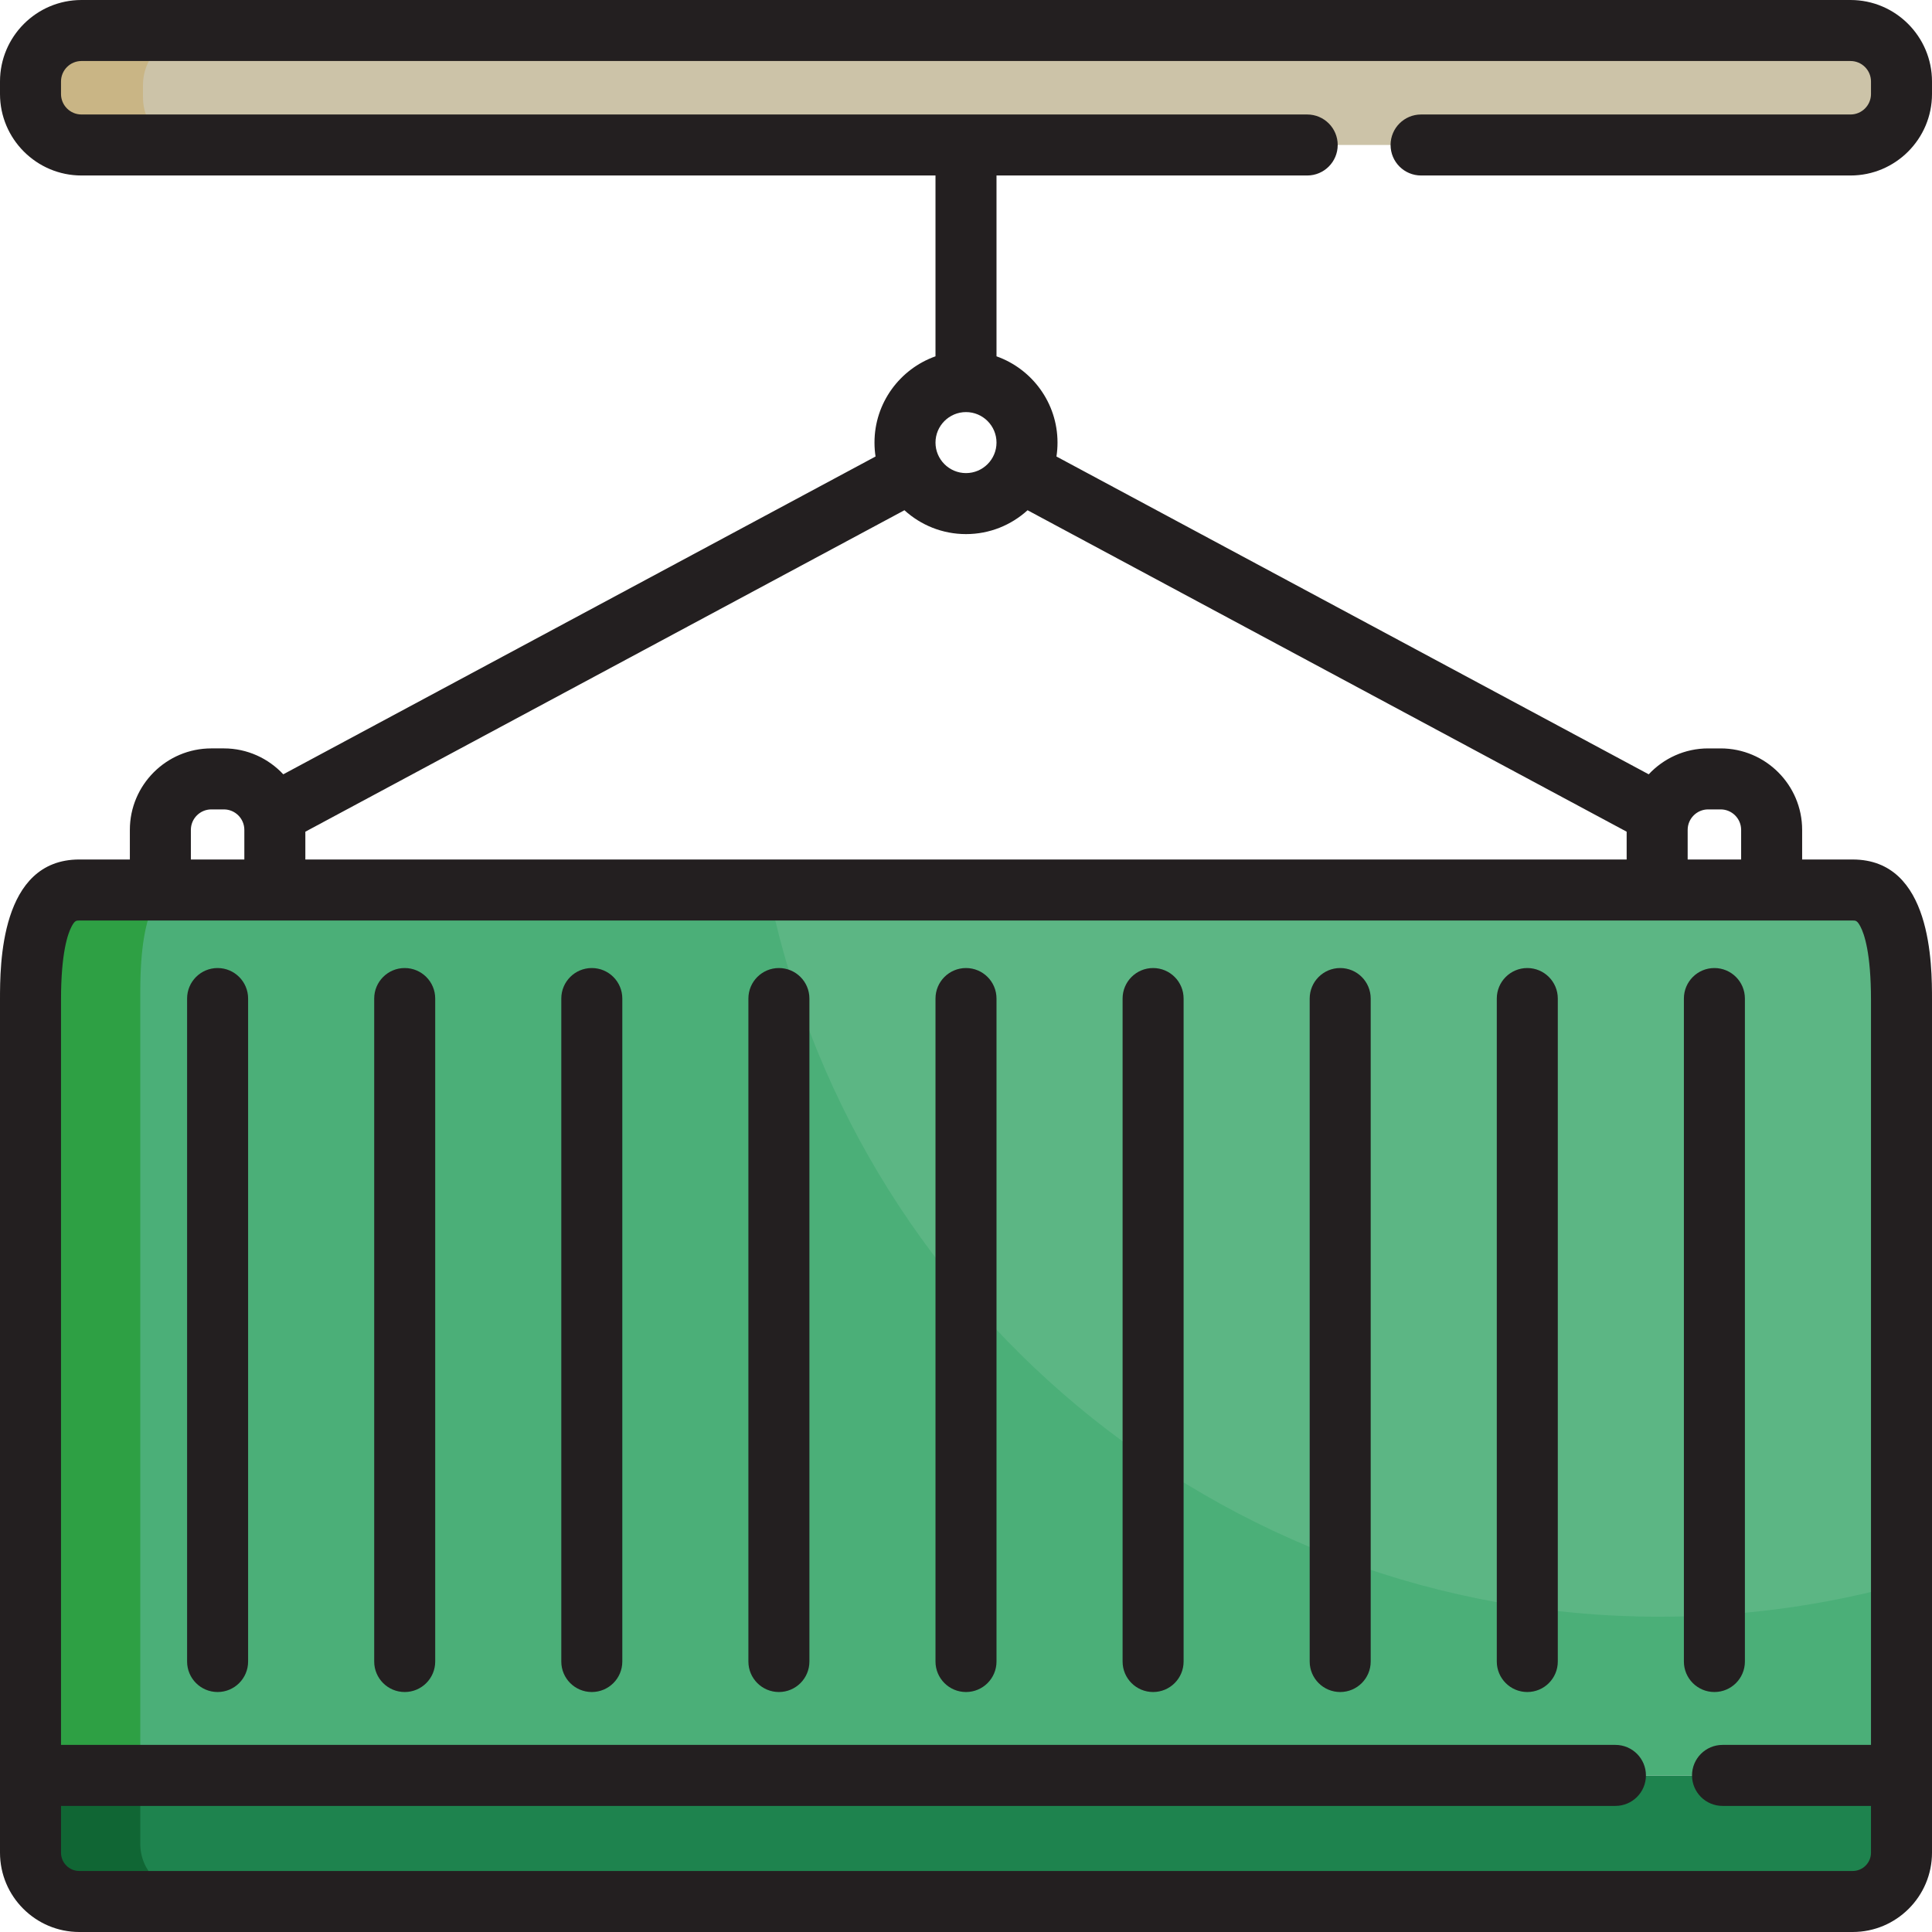
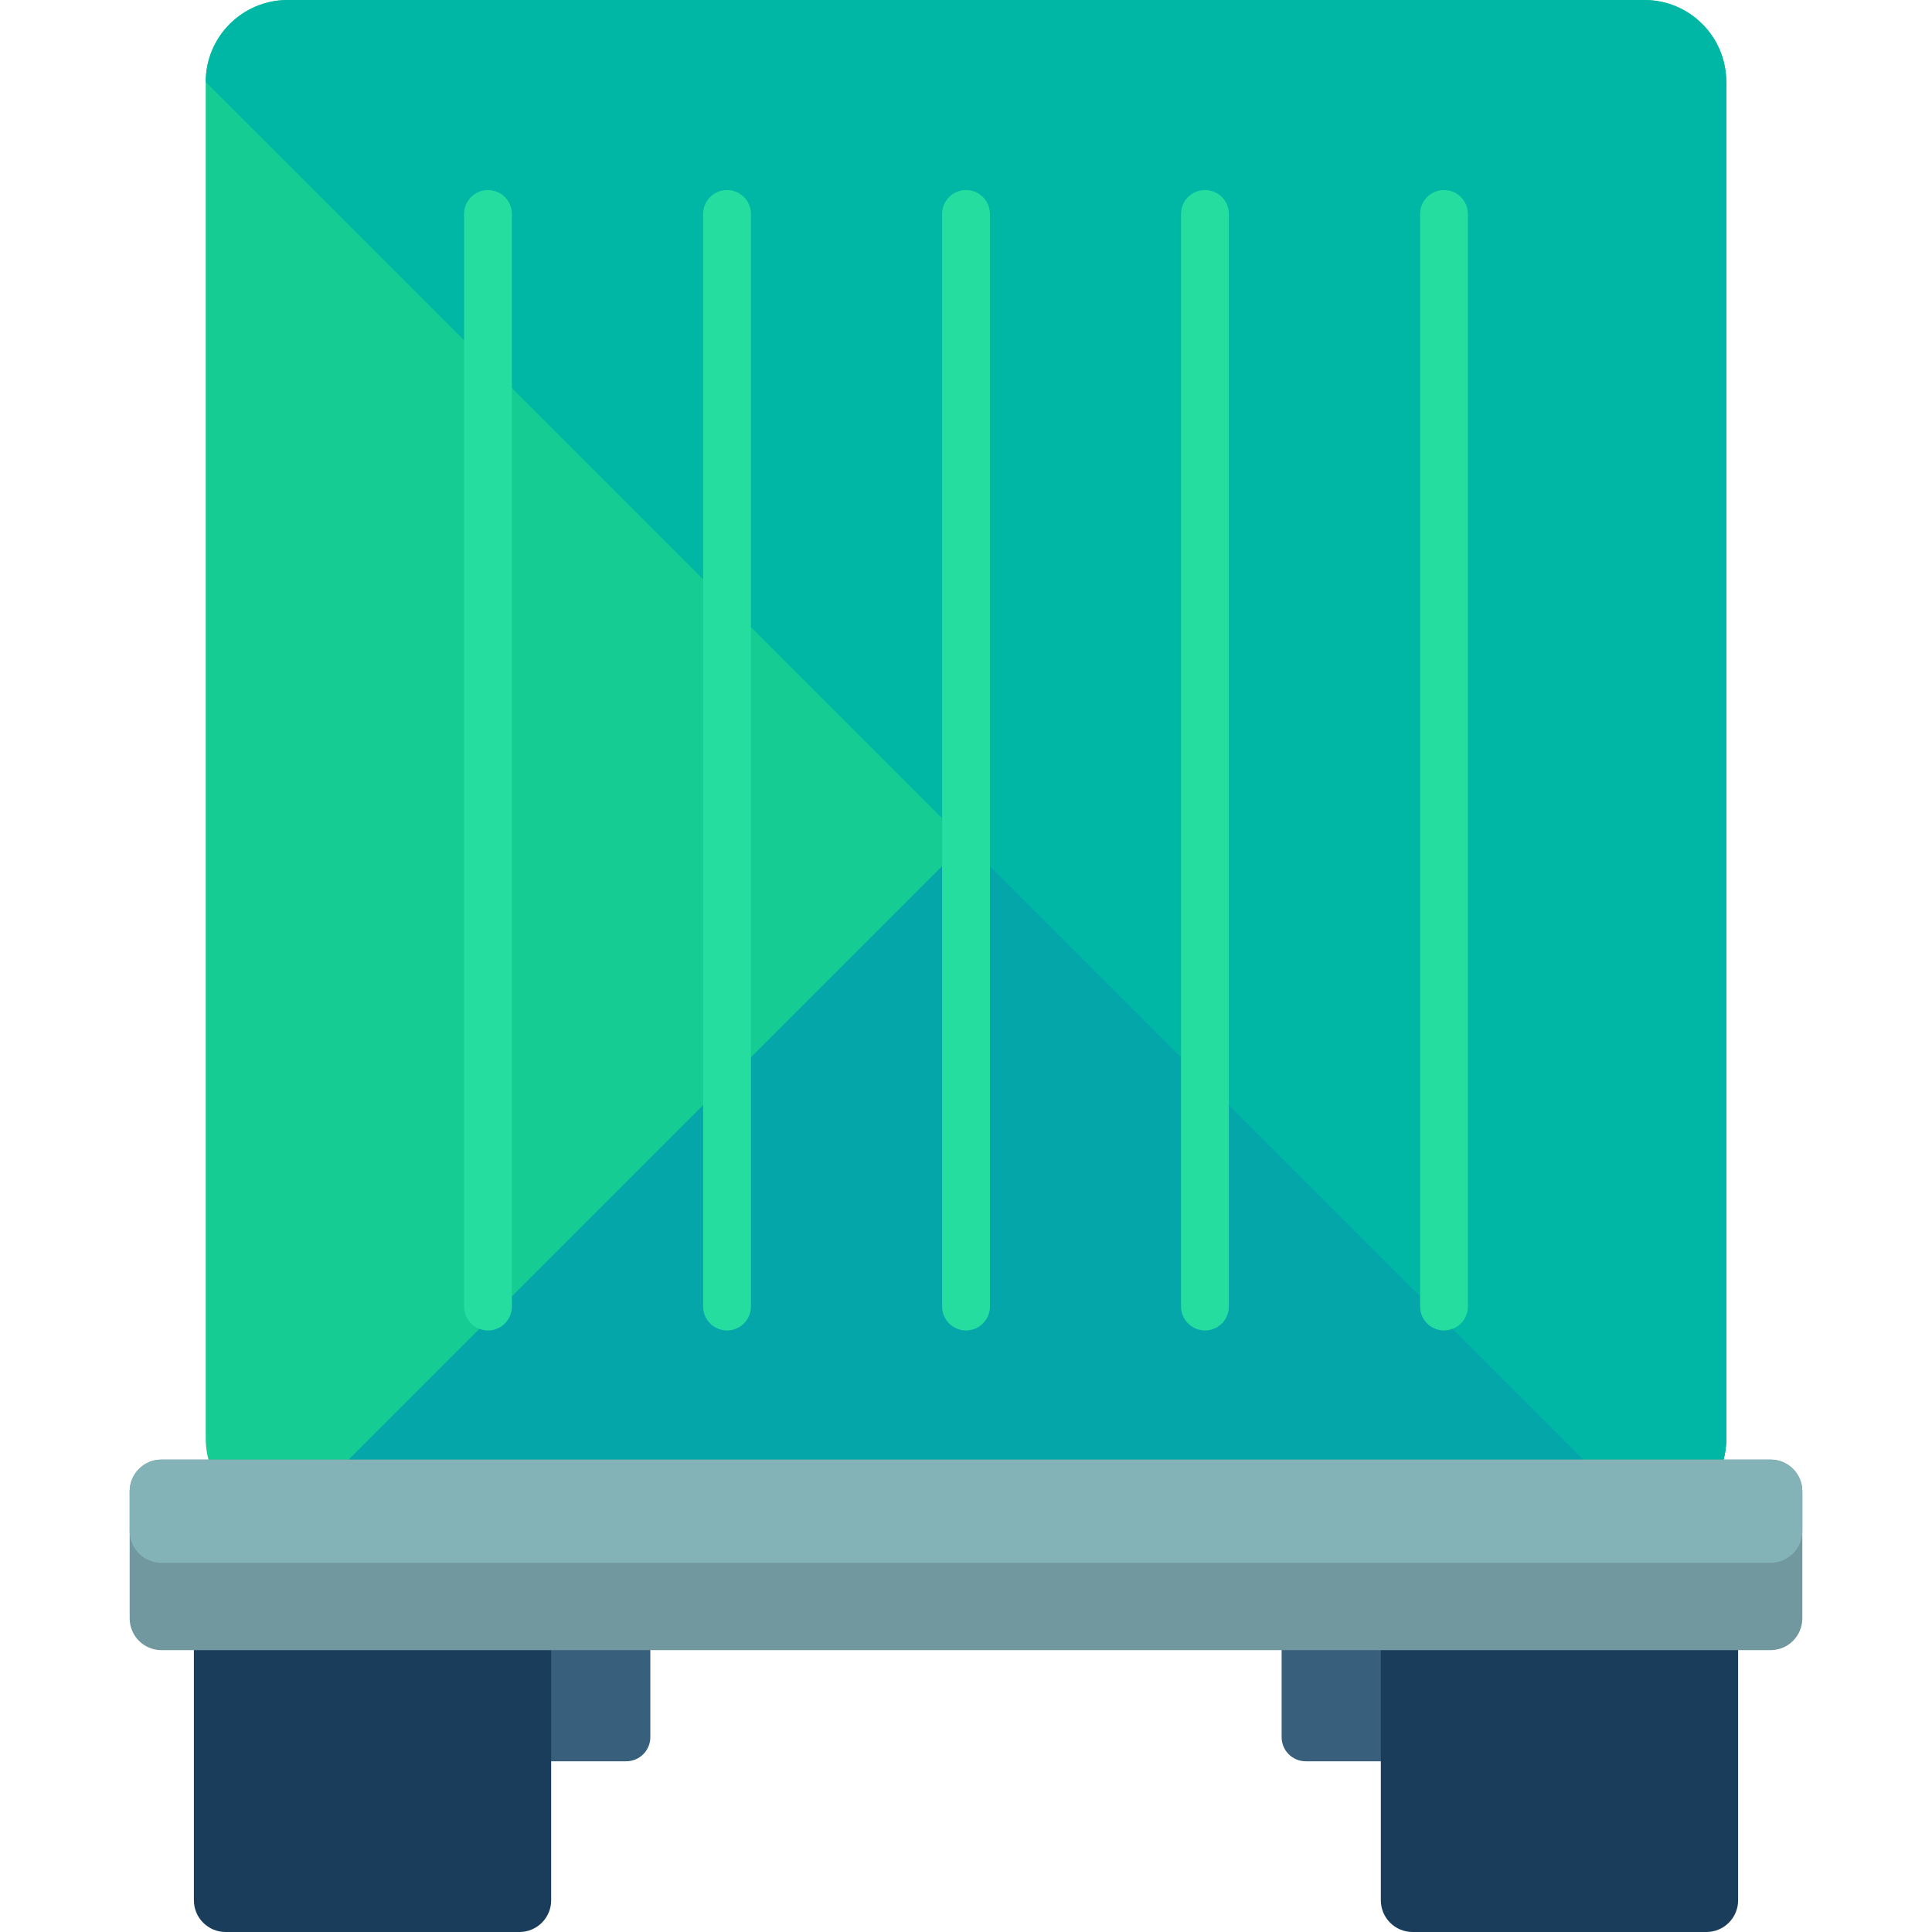
- <svg xmlns="http://www.w3.org/2000/svg" height="800px" width="800px" version="1.1" id="Layer_1" viewBox="0 0 512 512" xml:space="preserve">
-   <path style="fill:#1E834E;" d="M456.488,470.501h47.427v20.48c0,7.143-5.792,12.935-12.935,12.935H21.019  c-7.144,0-12.935-5.792-12.935-12.935v-20.48h420.021" />
-   <path style="fill:#4BAF78;" d="M503.916,470.501V264.963c0-23.312-5.792-29.103-12.935-29.103H21.019  c-7.144,0-12.935,5.792-12.935,29.103v205.538" />
-   <path style="fill:#CCC3A8;" d="M376.602,38.424h32.604h81.2c7.461,0,13.509-6.048,13.509-13.509v-3.32  c0-7.461-6.048-13.509-13.509-13.509h-81.2H102.793h-81.2C14.132,8.084,8.084,14.132,8.084,21.593v3.32  c0,7.461,6.048,13.509,13.509,13.509h81.2H346.42" />
-   <path style="fill:#106634;" d="M37.179,488.664v-20.48H15.621v20.48c0,7.143,5.79,12.935,12.935,12.935h21.558  C42.969,501.598,37.179,495.807,37.179,488.664z" />
-   <path style="fill:#2EA044;" d="M50.113,233.541H28.556c-7.144,0-12.935,5.792-12.935,29.103v205.539h21.558V262.644  C37.179,239.333,42.969,233.541,50.113,233.541z" />
-   <path style="fill:#C9B585;" d="M37.897,25.83v-3.319c0-7.462,6.048-13.51,13.51-13.51H29.13c-7.462,0-13.51,6.048-13.51,13.51v3.319  c0,7.462,6.048,13.51,13.51,13.51h22.277C43.945,39.34,37.897,33.292,37.897,25.83z" />
-   <g style="opacity:0.1;">
-     <path style="fill:#F5F5F5;" d="M498.517,233.541H203.203c21.517,111.048,119.253,194.906,236.591,194.906   c24.953,0,49.02-3.793,71.657-10.832V262.644C511.451,239.333,505.66,233.541,498.517,233.541z" />
+ <svg xmlns="http://www.w3.org/2000/svg" height="800px" width="800px" version="1.1" id="Layer_1" viewBox="0 0 479.185 479.185" xml:space="preserve">
+   <g>
+     <path style="fill:#385F7C;" d="M161.304,430.844c0,3.324-2.678,6.002-6.002,6.002H99.879c-3.332,0-6.002-2.678-6.002-6.002v-56.942   c0-3.308,2.67-5.986,6.002-5.986h55.422c3.324,0,6.002,2.678,6.002,5.986V430.844z" />
+     <path style="fill:#385F7C;" d="M385.3,430.844c0,3.324-2.678,6.002-6.002,6.002h-55.422c-3.332,0-6.002-2.678-6.002-6.002v-56.942   c0-3.308,2.67-5.986,6.002-5.986h55.422c3.324,0,6.002,2.678,6.002,5.986V430.844z" />
  </g>
  <g>
-     <path style="fill:#231F20;" d="M57.667,256.539c-4.465,0-8.084,3.62-8.084,8.084V440.32c0,4.466,3.62,8.084,8.084,8.084   s8.084-3.618,8.084-8.084V264.623C65.752,260.159,62.132,256.539,57.667,256.539z" />
-     <path style="fill:#231F20;" d="M107.251,448.404c4.465,0,8.084-3.618,8.084-8.084V264.623c0-4.465-3.62-8.084-8.084-8.084   s-8.084,3.62-8.084,8.084V440.32C99.166,444.786,102.786,448.404,107.251,448.404z" />
-     <path style="fill:#231F20;" d="M156.834,448.404c4.465,0,8.084-3.618,8.084-8.084V264.623c0-4.465-3.62-8.084-8.084-8.084   c-4.465,0-8.084,3.62-8.084,8.084V440.32C148.749,444.786,152.369,448.404,156.834,448.404z" />
-     <path style="fill:#231F20;" d="M206.417,448.404c4.465,0,8.084-3.618,8.084-8.084V264.623c0-4.465-3.62-8.084-8.084-8.084   c-4.465,0-8.084,3.62-8.084,8.084V440.32C198.333,444.786,201.952,448.404,206.417,448.404z" />
-     <path style="fill:#231F20;" d="M256,448.404c4.466,0,8.084-3.618,8.084-8.084V264.623c0-4.465-3.618-8.084-8.084-8.084   c-4.465,0-8.084,3.62-8.084,8.084V440.32C247.916,444.786,251.535,448.404,256,448.404z" />
-     <path style="fill:#231F20;" d="M305.583,448.404c4.466,0,8.084-3.618,8.084-8.084V264.623c0-4.465-3.618-8.084-8.084-8.084   c-4.466,0-8.084,3.62-8.084,8.084V440.32C297.499,444.786,301.117,448.404,305.583,448.404z" />
-     <path style="fill:#231F20;" d="M355.166,448.404c4.466,0,8.084-3.618,8.084-8.084V264.623c0-4.465-3.618-8.084-8.084-8.084   s-8.084,3.62-8.084,8.084V440.32C347.082,444.786,350.701,448.404,355.166,448.404z" />
-     <path style="fill:#231F20;" d="M404.749,448.404c4.466,0,8.084-3.618,8.084-8.084V264.623c0-4.465-3.618-8.084-8.084-8.084   s-8.084,3.62-8.084,8.084V440.32C396.665,444.786,400.284,448.404,404.749,448.404z" />
-     <path style="fill:#231F20;" d="M454.333,448.404c4.466,0,8.084-3.618,8.084-8.084V264.623c0-4.465-3.618-8.084-8.084-8.084   s-8.084,3.62-8.084,8.084V440.32C446.248,444.786,449.867,448.404,454.333,448.404z" />
-     <path style="fill:#231F20;" d="M490.407,30.34H376.602c-4.466,0-8.084,3.618-8.084,8.084s3.618,8.084,8.084,8.084h113.804   c11.906,0,21.593-9.687,21.593-21.593v-3.32C512,9.687,502.313,0,490.407,0H21.593C9.687,0,0,9.687,0,21.593v3.32   C0,36.82,9.687,46.507,21.593,46.507h226.322v47.921c-9.409,3.337-16.167,12.324-16.167,22.862c0,1.254,0.096,2.486,0.28,3.689   l-156.954,84.22c-3.943-4.213-9.535-6.866-15.747-6.866h-3.32c-11.906,0-21.593,9.687-21.593,21.593v7.848H21.019   C0,227.774,0,255.764,0,264.962v205.539v20.48C0,502.571,9.428,512,21.019,512h469.962c11.59,0,21.019-9.429,21.019-21.019v-20.48   V264.963c0-9.198,0-37.187-21.019-37.187h-13.394v-7.848c0-11.906-9.687-21.593-21.593-21.593h-3.32   c-6.212,0-11.803,2.653-15.747,6.865L279.972,120.98c0.184-1.203,0.28-2.435,0.28-3.689c0-10.539-6.759-19.525-16.168-22.862   V46.508h82.337c4.466,0,8.084-3.618,8.084-8.084s-3.618-8.084-8.084-8.084H21.593c-2.991,0-5.425-2.434-5.425-5.425v-3.32   c0-2.992,2.434-5.426,5.425-5.426h468.813c2.991,0,5.425,2.434,5.425,5.425v3.32C495.832,27.906,493.398,30.34,490.407,30.34z    M50.582,219.926c0-2.991,2.434-5.425,5.425-5.425h3.32c2.991,0,5.425,2.434,5.425,5.425v7.848h-14.17V219.926z M447.249,219.926   c0-2.991,2.434-5.425,5.425-5.425h3.32c2.991,0,5.425,2.434,5.425,5.425v7.848h-14.17L447.249,219.926L447.249,219.926z    M439.164,243.944h30.338h21.478c0.793,0,1.191,0,2.023,1.549c1.055,1.967,2.827,7.114,2.827,19.47v197.454h-39.343   c-4.466,0-8.084,3.62-8.084,8.084c0,4.466,3.618,8.084,8.084,8.084h39.343v12.396c0,2.675-2.176,4.851-4.851,4.851H21.019   c-2.675,0-4.851-2.175-4.851-4.851v-12.396h411.937c4.466,0,8.084-3.618,8.084-8.084c0-4.465-3.618-8.084-8.084-8.084H16.168   V264.963c0-12.357,1.771-17.503,2.827-19.47c0.831-1.549,1.23-1.549,2.023-1.549h21.479h30.34H439.164z M272.315,135.219   l158.765,85.189v7.366H80.921v-7.365l158.764-85.191c4.311,3.927,10.038,6.324,16.315,6.324   C262.277,141.544,268.004,139.145,272.315,135.219z M256,109.207c4.458,0,8.084,3.626,8.084,8.084s-3.626,8.084-8.084,8.084   c-4.457,0-8.083-3.626-8.083-8.084S251.543,109.207,256,109.207z" />
+     <path style="fill:#1A3D5B;" d="M136.704,471.308c0,4.356-3.521,7.877-7.877,7.877H55.966c-4.356,0-7.877-3.521-7.877-7.877v-74.831   c0-4.356,3.521-7.877,7.877-7.877h72.862c4.356,0,7.877,3.521,7.877,7.877V471.308z" />
+     <path style="fill:#1A3D5B;" d="M431.096,471.308c0,4.356-3.521,7.877-7.877,7.877h-72.862c-4.356,0-7.877-3.521-7.877-7.877   v-74.831c0-4.356,3.521-7.877,7.877-7.877h72.862c4.356,0,7.877,3.521,7.877,7.877V471.308z" />
  </g>
+   <path style="fill:#15CC93;" d="M428.15,356.801c0,11.217-9.098,20.322-20.315,20.322H71.365c-11.232,0-20.338-9.106-20.338-20.322  V20.322C51.027,9.09,60.132,0,71.365,0h336.479c11.217,0,20.315,9.09,20.315,20.322v336.479H428.15z" />
+   <path style="fill:#04A6AA;" d="M428.15,20.322v336.479c0,11.217-9.098,20.322-20.315,20.322H71.365" />
+   <path style="fill:#00B7A5;" d="M51.027,20.322C51.027,9.09,60.132,0,71.365,0h336.479c11.217,0,20.315,9.09,20.315,20.322v336.479  c0,11.217-9.098,20.322-20.315,20.322" />
+   <g>
+     <path style="fill:#26DDA0;" d="M126.96,324.064c0,3.261-2.647,5.923-5.923,5.923l0,0c-3.277,0-5.931-2.662-5.931-5.923V53.059   c0-3.261,2.655-5.923,5.931-5.923l0,0c3.277,0,5.923,2.662,5.923,5.923V324.064z" />
+     <path style="fill:#26DDA0;" d="M186.25,324.064c0,3.261-2.662,5.923-5.923,5.923l0,0c-3.285,0-5.931-2.662-5.931-5.923V53.059   c0-3.261,2.647-5.923,5.931-5.923l0,0c3.261,0,5.923,2.662,5.923,5.923V324.064z" />
+     <path style="fill:#26DDA0;" d="M245.532,324.064c0,3.261-2.655,5.923-5.939,5.923l0,0c-3.269,0-5.923-2.662-5.923-5.923V53.059   c0-3.261,2.655-5.923,5.923-5.923l0,0c3.285,0,5.939,2.662,5.939,5.923V324.064z" />
+     <path style="fill:#26DDA0;" d="M304.79,324.064c0,3.261-2.631,5.923-5.908,5.923l0,0c-3.277,0-5.955-2.662-5.955-5.923V53.059   c0-3.261,2.678-5.923,5.955-5.923l0,0c3.277,0,5.908,2.662,5.908,5.923V324.064z" />
+     <path style="fill:#26DDA0;" d="M364.071,324.064c0,3.261-2.647,5.923-5.923,5.923l0,0c-3.277,0-5.923-2.662-5.923-5.923V53.059   c0-3.261,2.647-5.923,5.923-5.923l0,0c3.277,0,5.923,2.662,5.923,5.923V324.064z" />
+   </g>
+   <path style="fill:#71989E;" d="M447.023,401.4c0,4.356-3.521,7.877-7.877,7.877H40.038c-4.34,0-7.877-3.521-7.877-7.877v-31.508  c0-4.356,3.537-7.877,7.877-7.877h399.108c4.356,0,7.877,3.521,7.877,7.877V401.4z" />
+   <path style="fill:#83B2B7;" d="M439.146,362.016H40.038c-4.34,0-7.877,3.521-7.877,7.877v9.846c0,4.356,3.537,7.877,7.877,7.877  h399.108c4.356,0,7.877-3.521,7.877-7.877v-9.846C447.023,365.536,443.502,362.016,439.146,362.016z" />
</svg>
